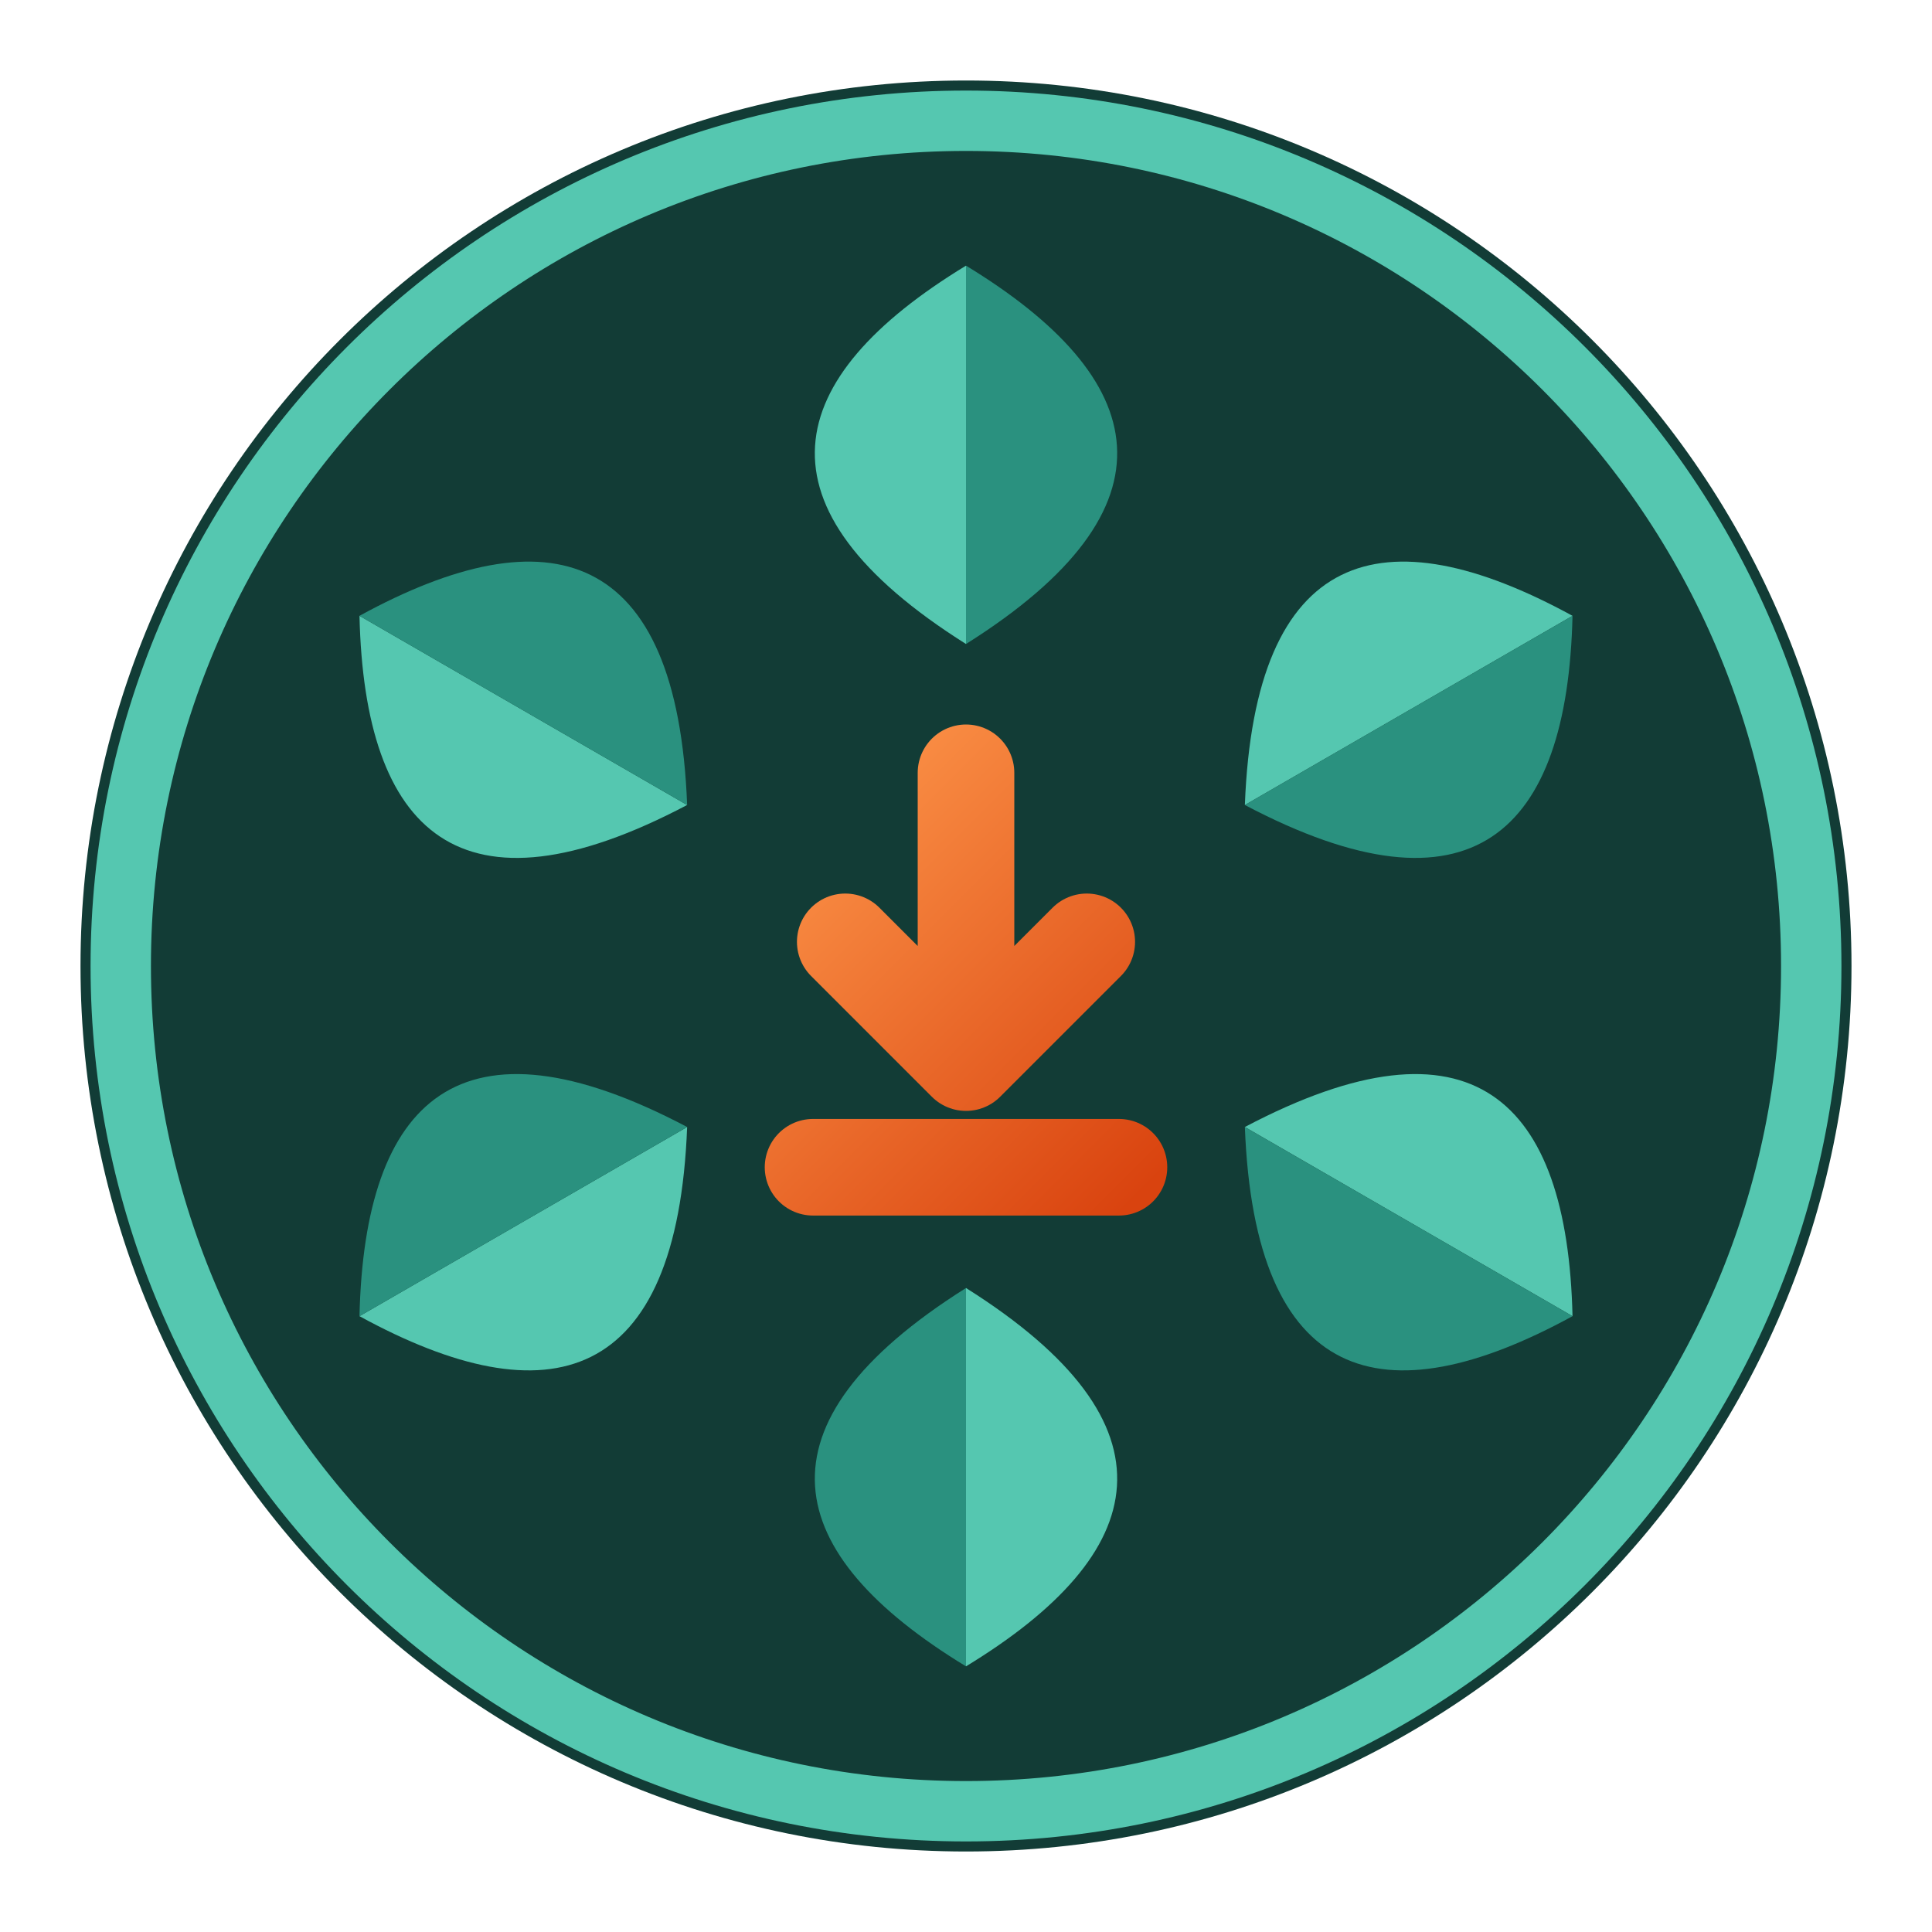
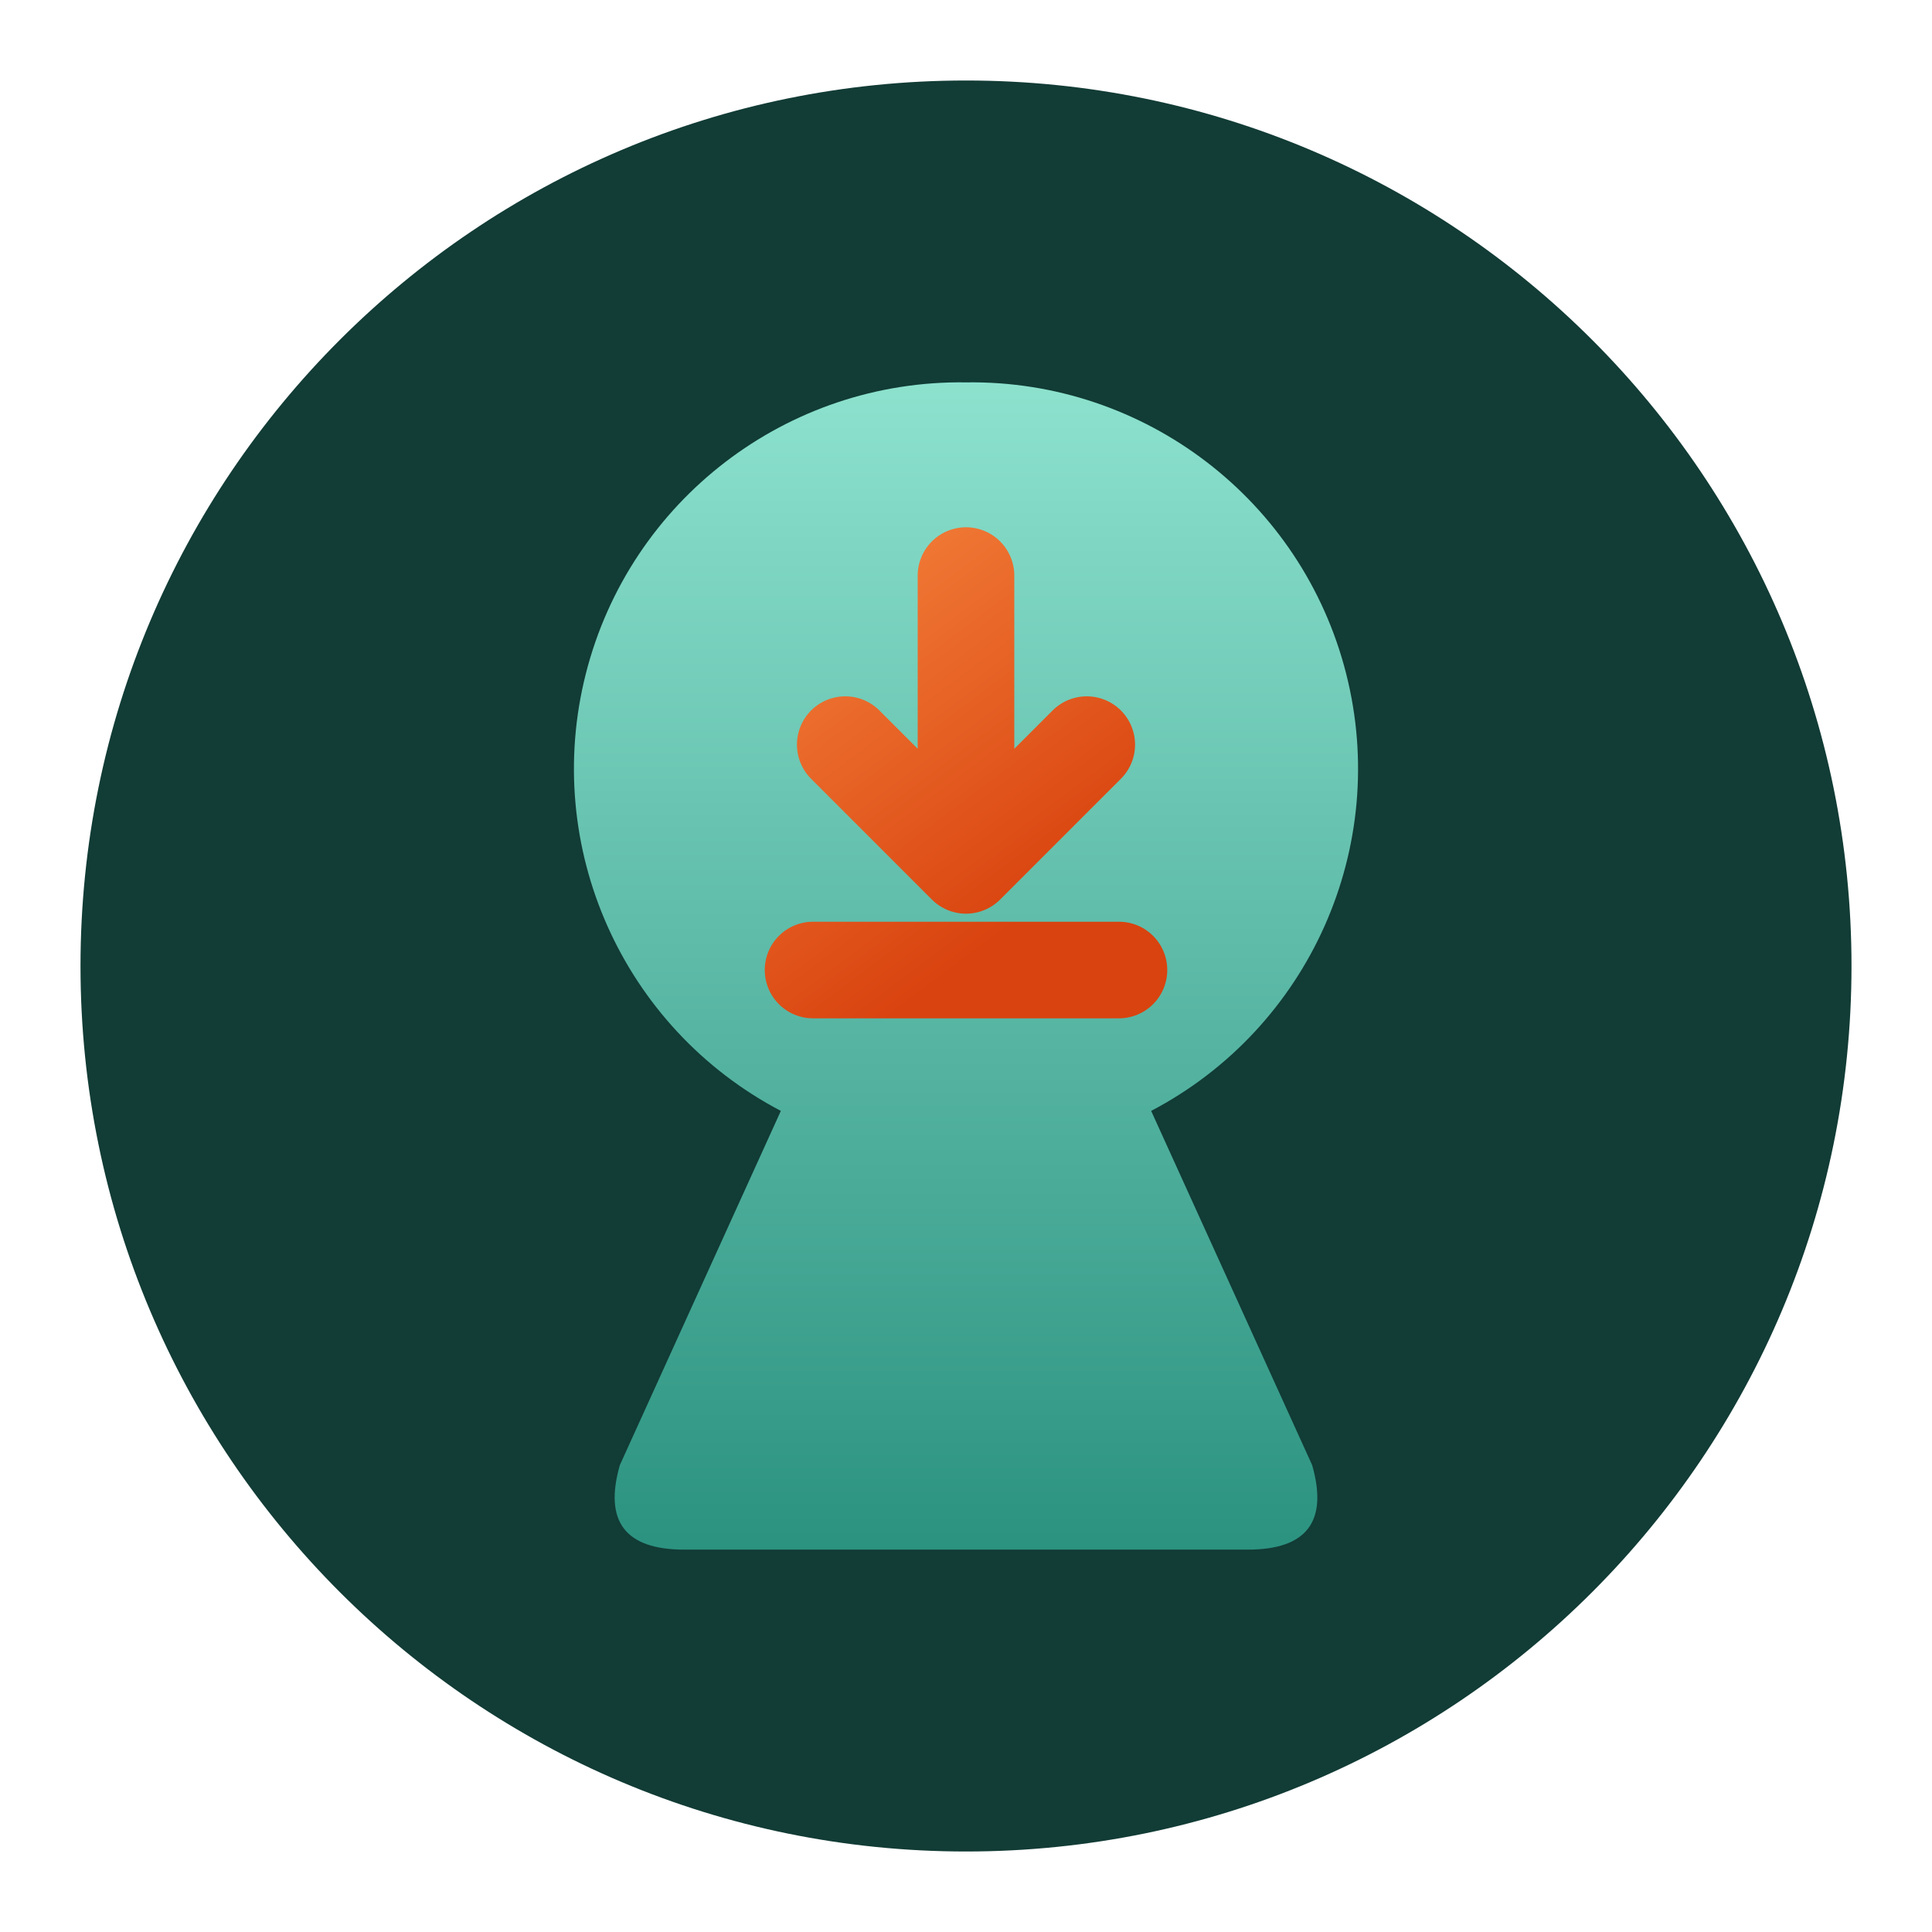
<svg xmlns="http://www.w3.org/2000/svg" viewBox="0 0 48 48" width="48" height="48" role="img" aria-label="ReelStash Downloads">
  <defs>
-     <linearGradient id="rsg4" gradientUnits="userSpaceOnUse" x1="19" y1="19" x2="29" y2="29">
+     <linearGradient id="rsg4" gradientUnits="userSpaceOnUse" x1="20" y1="13" x2="29" y2="25">
      <stop offset="0" stop-color="#FF9A4D" />
      <stop offset="1" stop-color="#D9430F" />
    </linearGradient>
+     <linearGradient id="rsk4" gradientUnits="userSpaceOnUse" x1="24" y1="9" x2="24" y2="39">
+       <stop offset="0" stop-color="#8EE3CF" />
+       <stop offset="1" stop-color="#2A917F" />
+     </linearGradient>
  </defs>
  <circle cx="24" cy="24" r="22" fill="#123C36" />
-   <circle cx="24" cy="24" r="21" fill="none" stroke="#55C7B0" stroke-width="1.5" />
-   <g transform="rotate(0 24 24)">
-     <path d="M24 16C18.6 12.6 19.4 9.4 24 6.6Z" fill="#55C7B0" />
-     <path d="M24 6.6C28.6 9.4 29.4 12.6 24 16Z" fill="#2A917F" />
+   <path d="M24 9.5A9.6 9.6 0 0 1 28.6 27.6L32.6 36.4Q33.2 38.5 31 38.5H17Q14.8 38.5 15.4 36.4L19.4 27.6A9.6 9.6 0 0 1 24 9.5Z" fill="url(#rsk4)" />
+   <g transform="translate(0 -4.9)">
+     <path d="M24 19.2V26M21 23.4L24 26.4L27 23.4M20.2 29H27.8" fill="none" stroke="url(#rsg4)" stroke-width="2.4" stroke-linecap="round" stroke-linejoin="round" />
  </g>
-   <g transform="rotate(60 24 24)">
-     <path d="M24 16C18.6 12.6 19.4 9.4 24 6.6Z" fill="#55C7B0" />
-     <path d="M24 6.6C28.6 9.4 29.4 12.6 24 16Z" fill="#2A917F" />
-   </g>
-   <g transform="rotate(120 24 24)">
-     <path d="M24 16C18.6 12.6 19.4 9.4 24 6.6Z" fill="#55C7B0" />
-     <path d="M24 6.6C28.6 9.4 29.4 12.6 24 16Z" fill="#2A917F" />
-   </g>
-   <g transform="rotate(180 24 24)">
-     <path d="M24 16C18.6 12.6 19.4 9.4 24 6.6Z" fill="#55C7B0" />
-     <path d="M24 6.6C28.6 9.4 29.4 12.6 24 16Z" fill="#2A917F" />
-   </g>
-   <g transform="rotate(240 24 24)">
-     <path d="M24 16C18.6 12.6 19.4 9.4 24 6.6Z" fill="#55C7B0" />
-     <path d="M24 6.6C28.6 9.4 29.4 12.6 24 16Z" fill="#2A917F" />
-   </g>
-   <g transform="rotate(300 24 24)">
-     <path d="M24 16C18.6 12.6 19.4 9.4 24 6.6Z" fill="#55C7B0" />
-     <path d="M24 6.6C28.6 9.4 29.4 12.6 24 16Z" fill="#2A917F" />
-   </g>
-   <path d="M24 19.2V26M21 23.4L24 26.4L27 23.4M20.2 29H27.8" fill="none" stroke="url(#rsg4)" stroke-width="2.4" stroke-linecap="round" stroke-linejoin="round" />
</svg>
